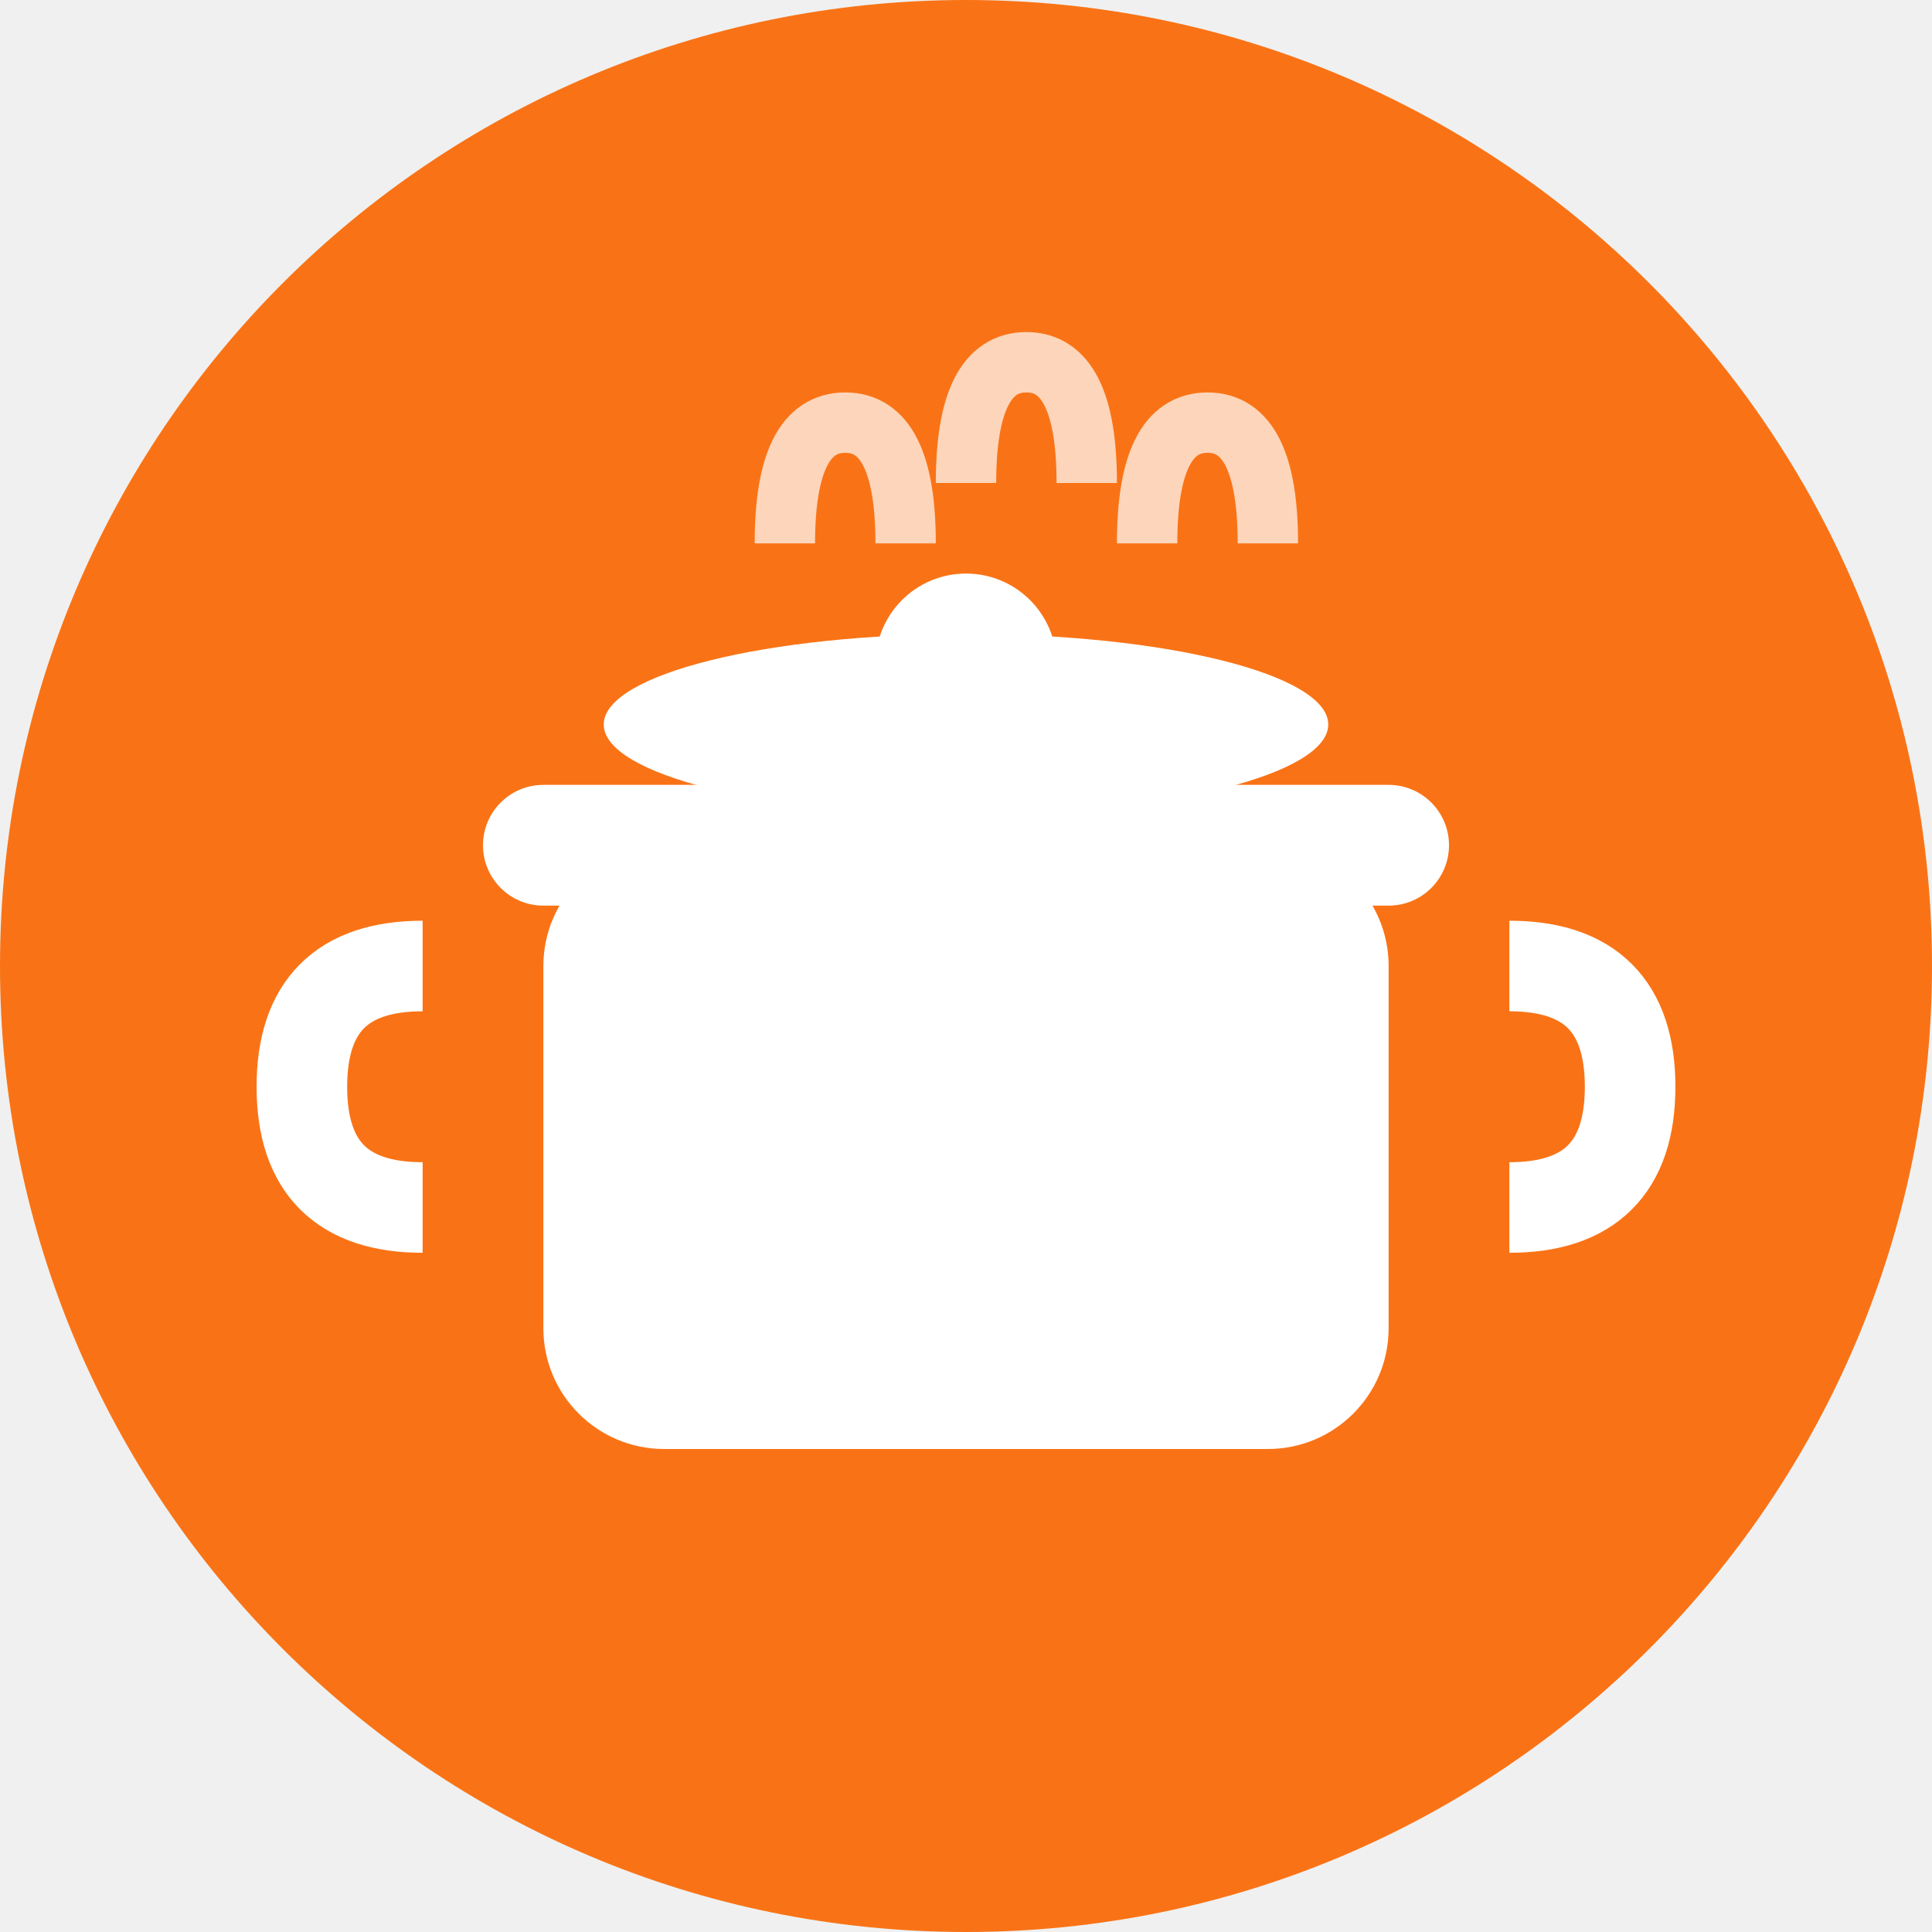
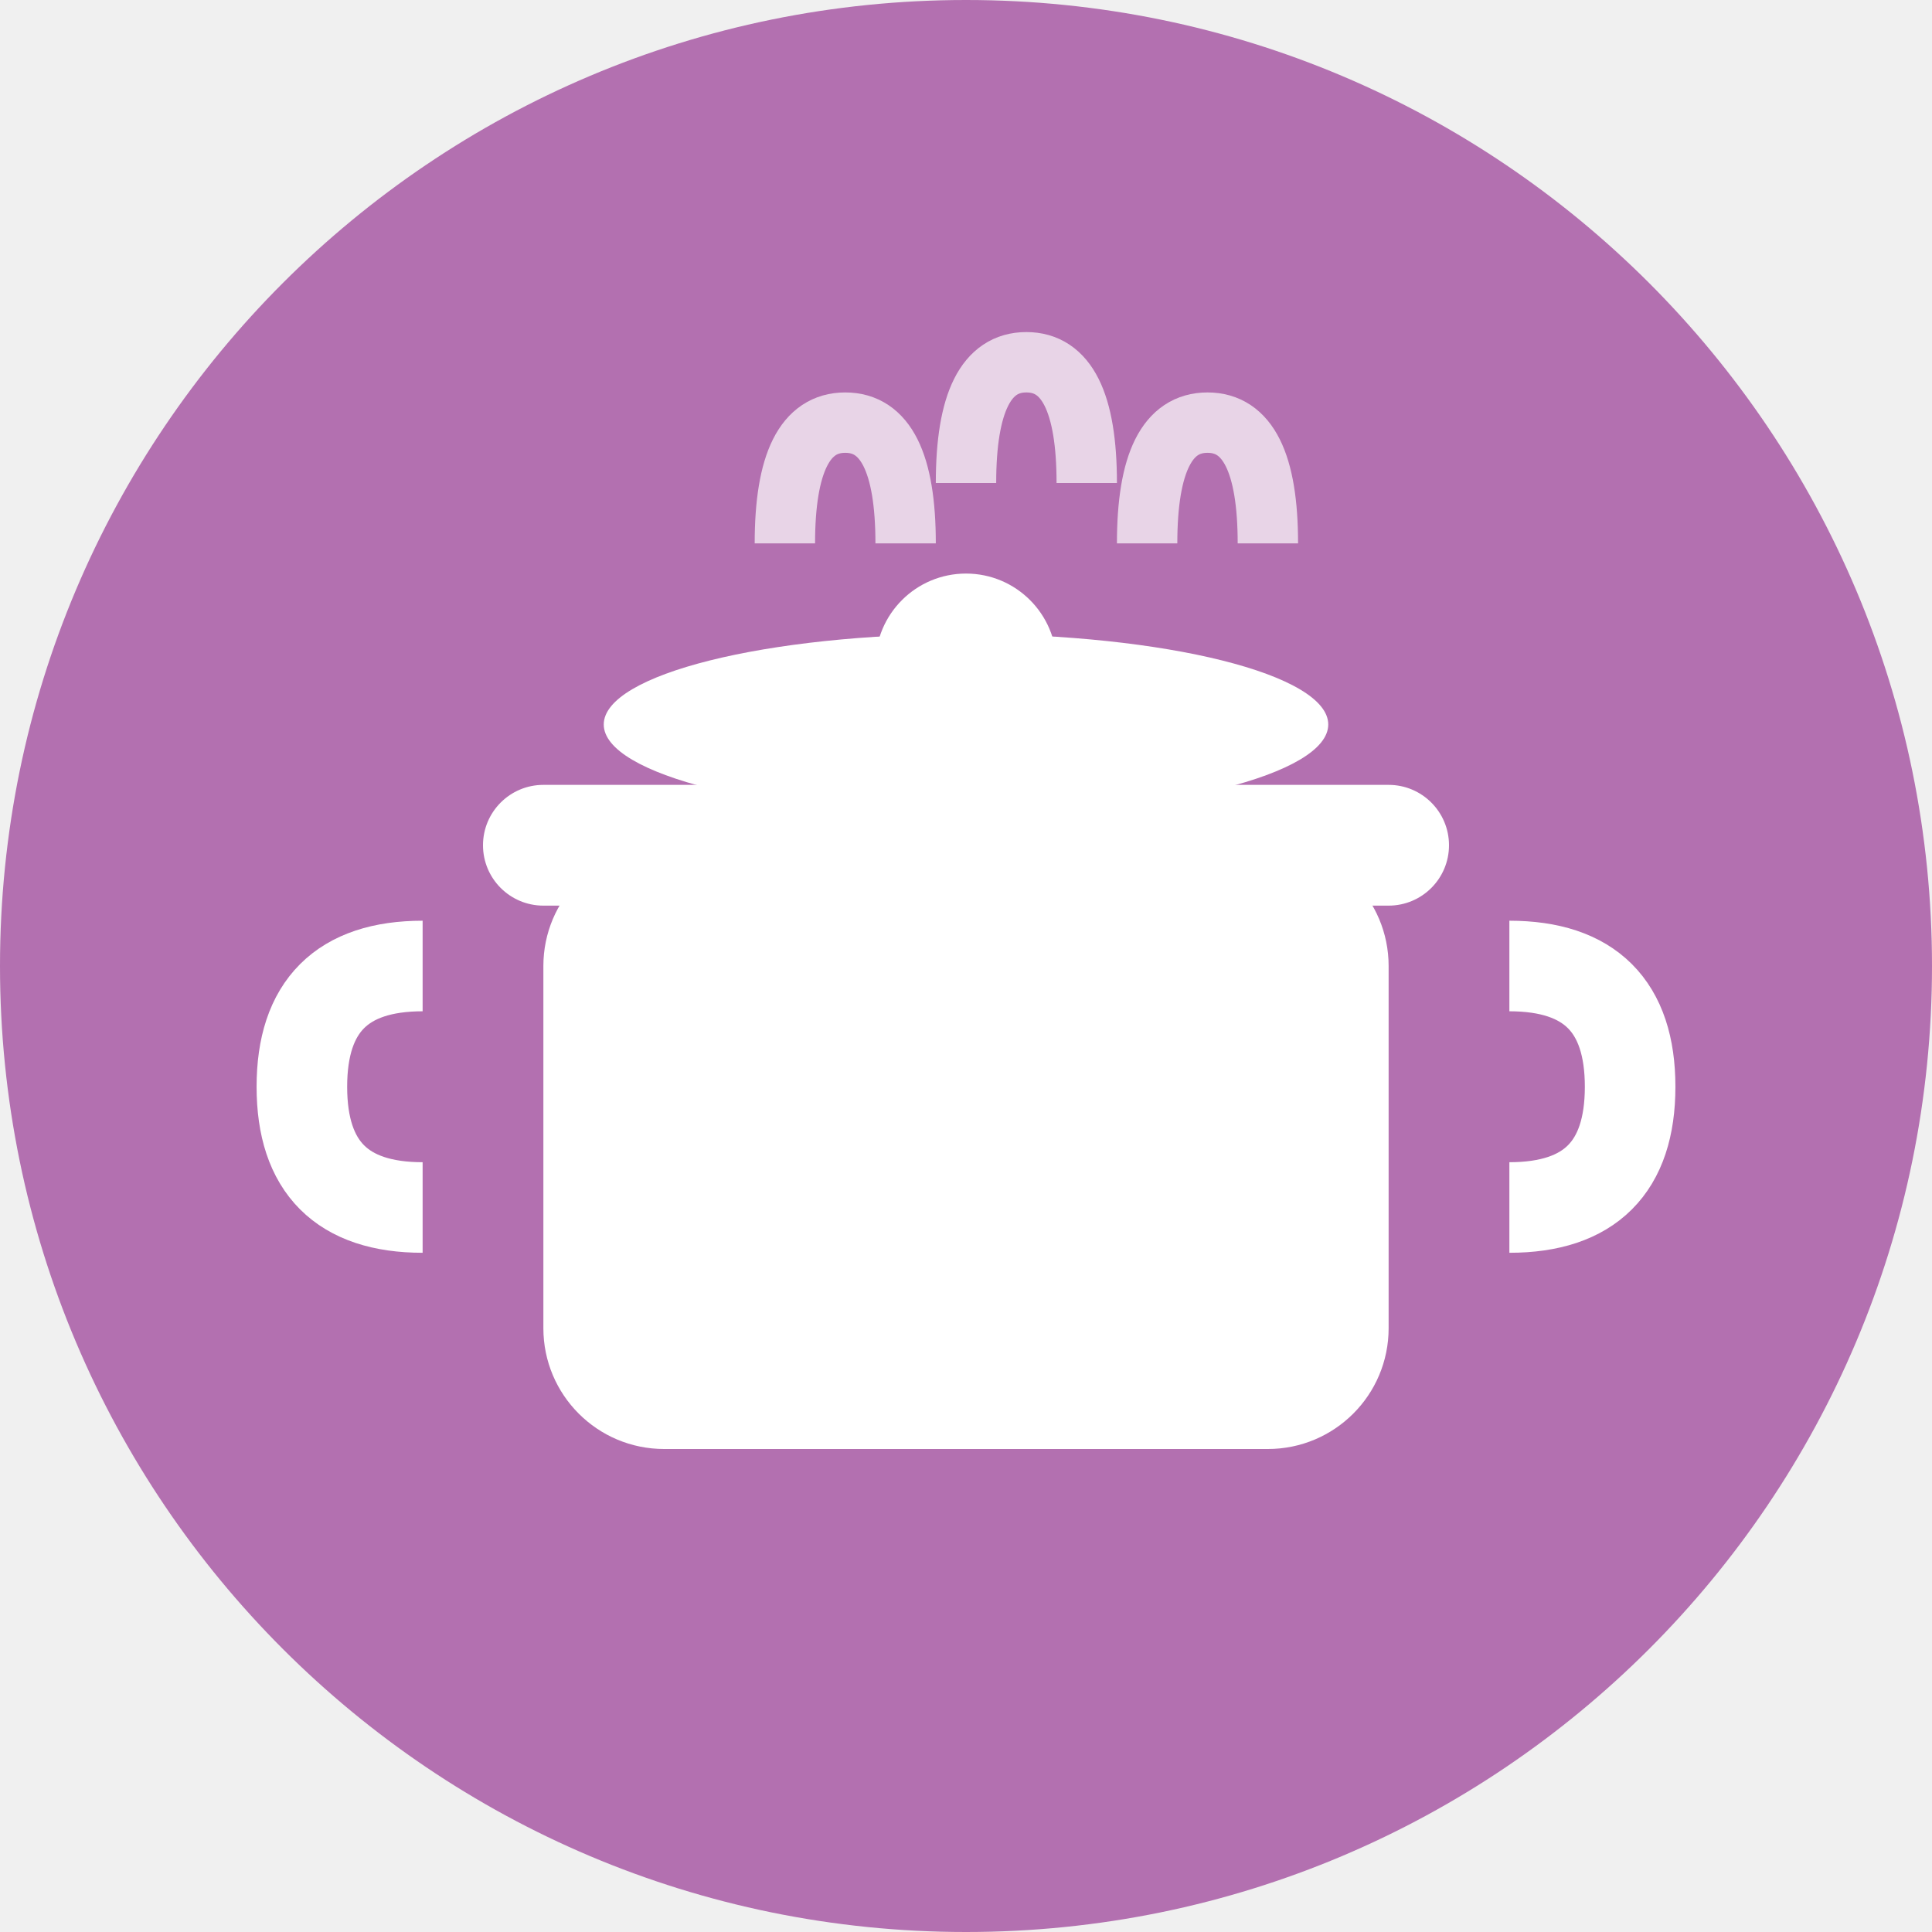
<svg xmlns="http://www.w3.org/2000/svg" viewBox="0 0 32 32" width="32" height="32">
-   <circle cx="16" cy="16" r="16" fill="#f97316" />
+   <circle cx="16" cy="16" r="16" fill="#B370B0" />
  <g fill="white">
    <rect x="9" y="14" width="14" height="10" rx="2" fill="white" />
    <rect x="8" y="13" width="16" height="2" rx="1" fill="white" />
    <path d="M7 16 Q5 16 5 18 Q5 20 7 20" stroke="white" stroke-width="1.5" fill="none" />
    <path d="M25 16 Q27 16 27 18 Q27 20 25 20" stroke="white" stroke-width="1.5" fill="none" />
    <circle cx="16" cy="11" r="1.5" fill="white" />
    <ellipse cx="16" cy="12" rx="6" ry="1.5" fill="white" />
    <g stroke="white" stroke-width="1" fill="none" opacity="0.7">
      <path d="M13 9 Q13 7 14 7 Q15 7 15 9" />
      <path d="M16 8 Q16 6 17 6 Q18 6 18 8" />
      <path d="M19 9 Q19 7 20 7 Q21 7 21 9" />
    </g>
  </g>
</svg>
